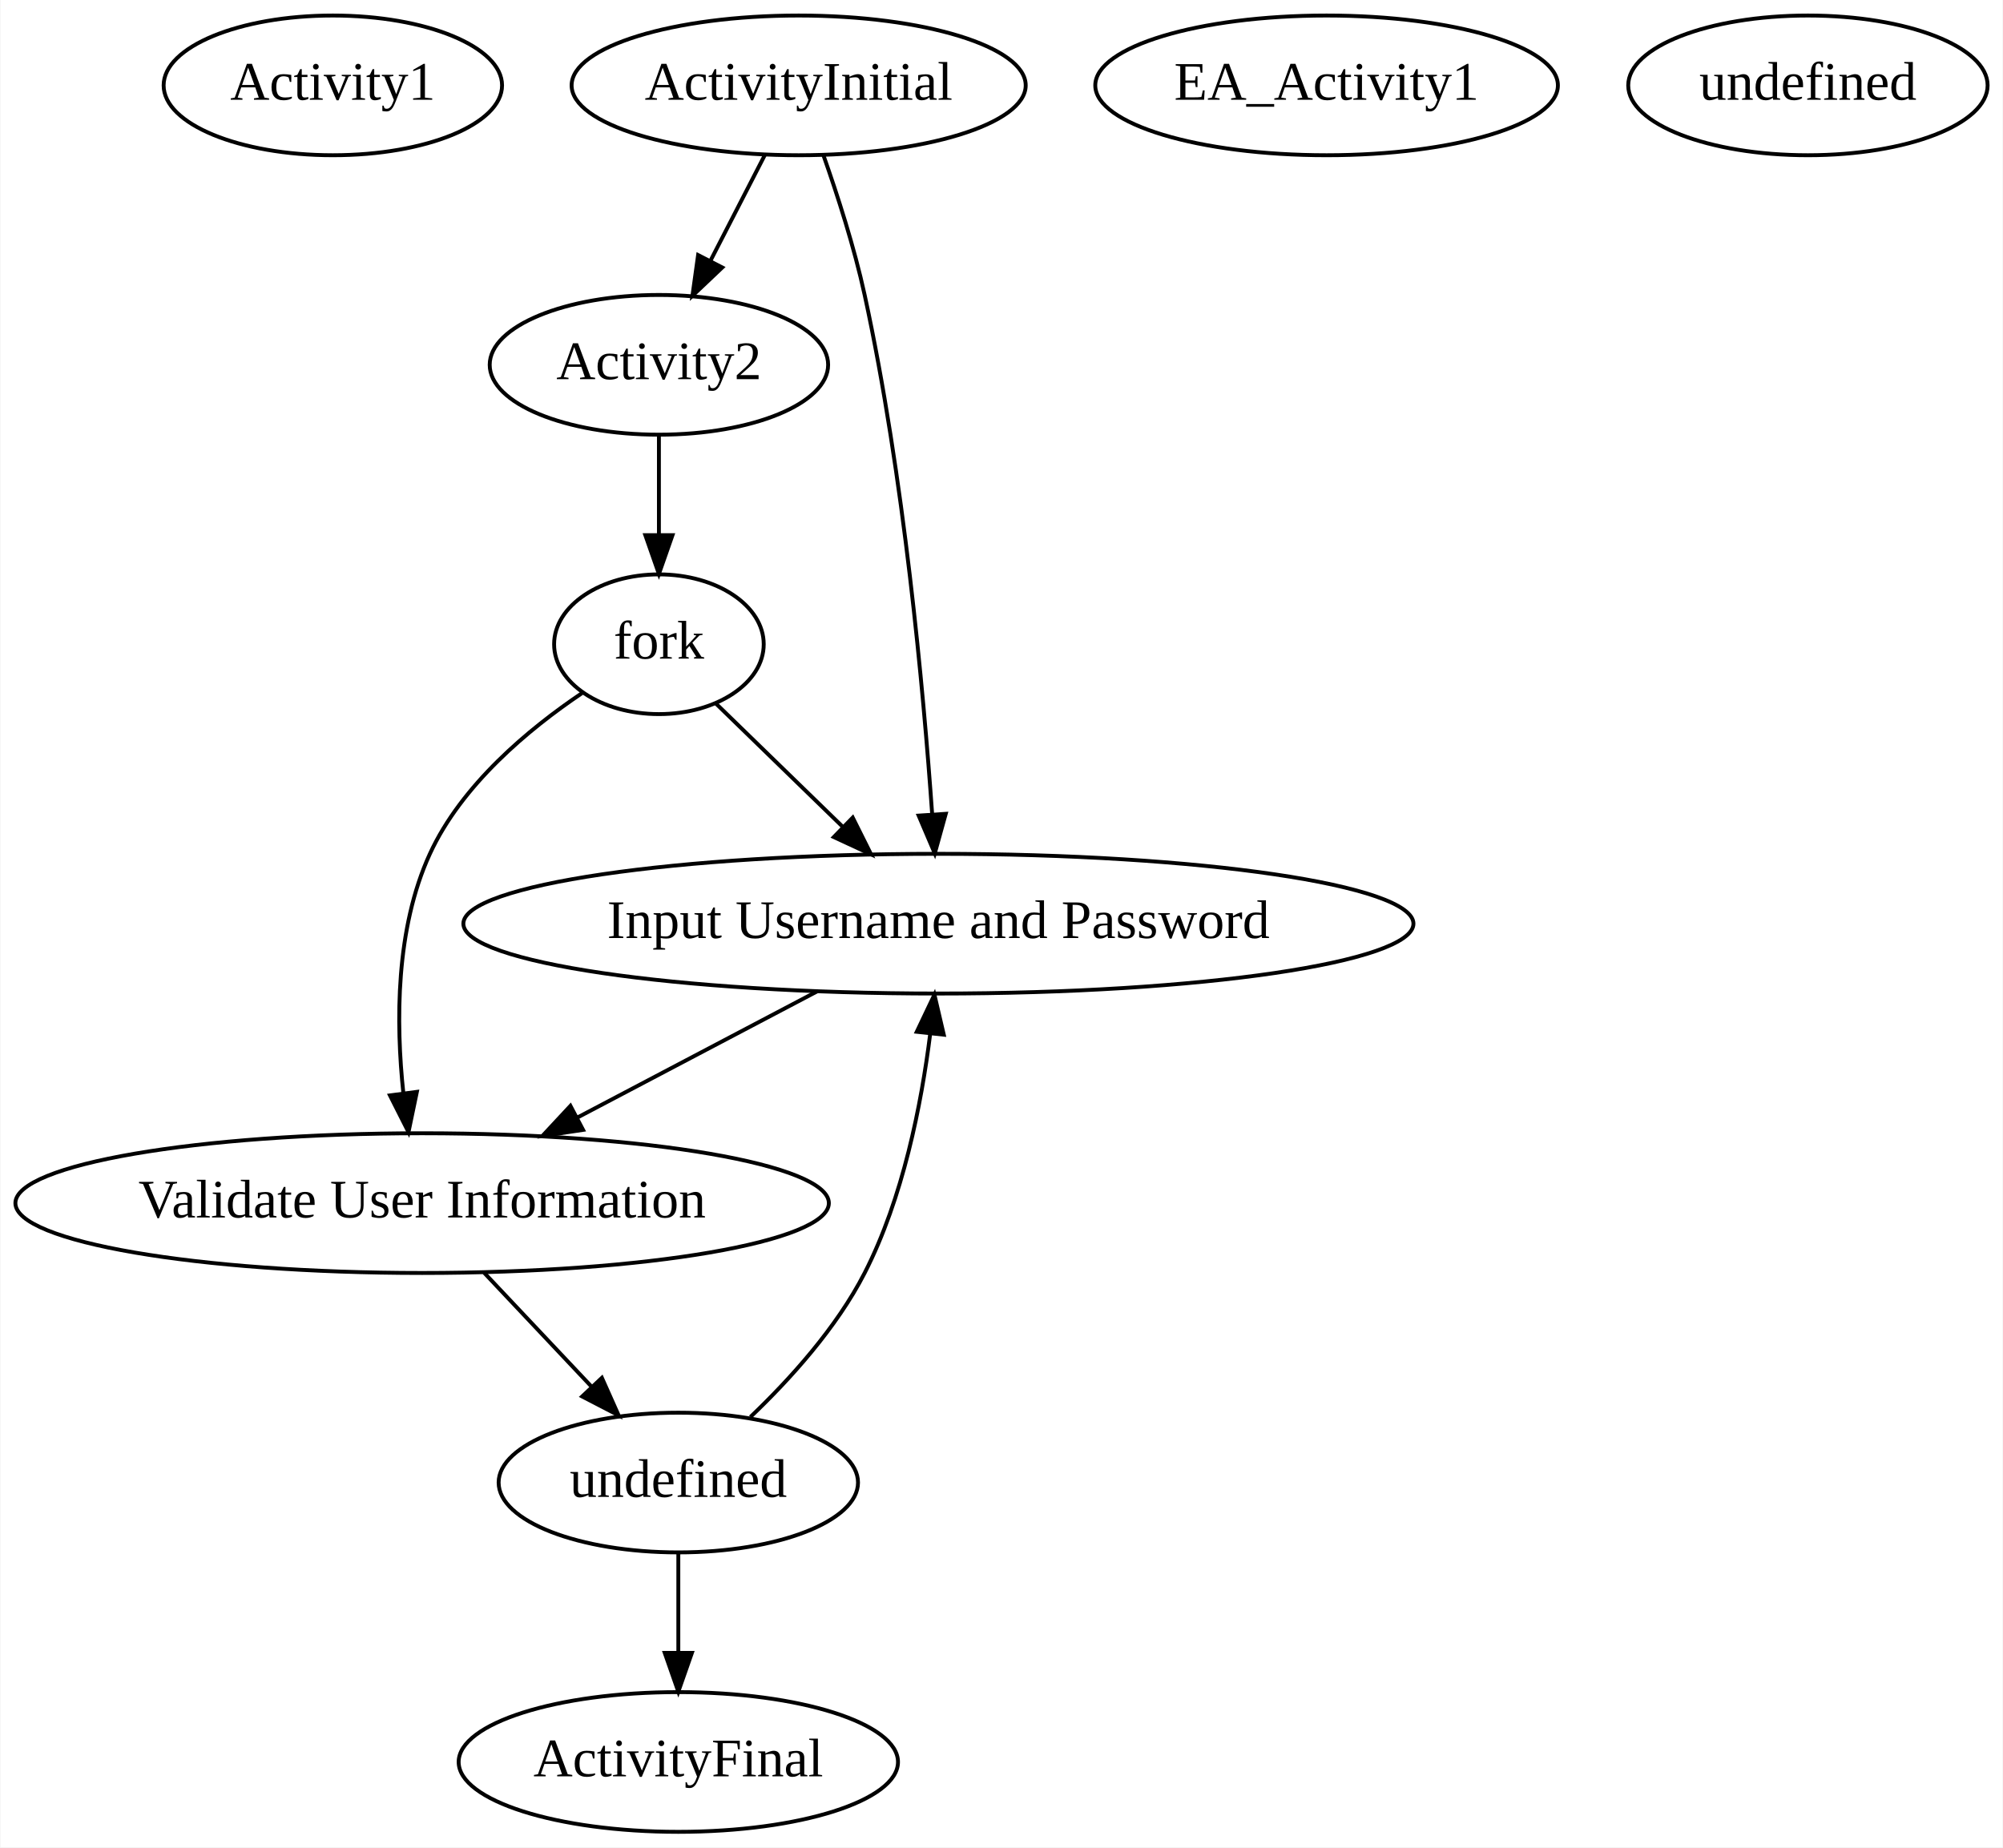
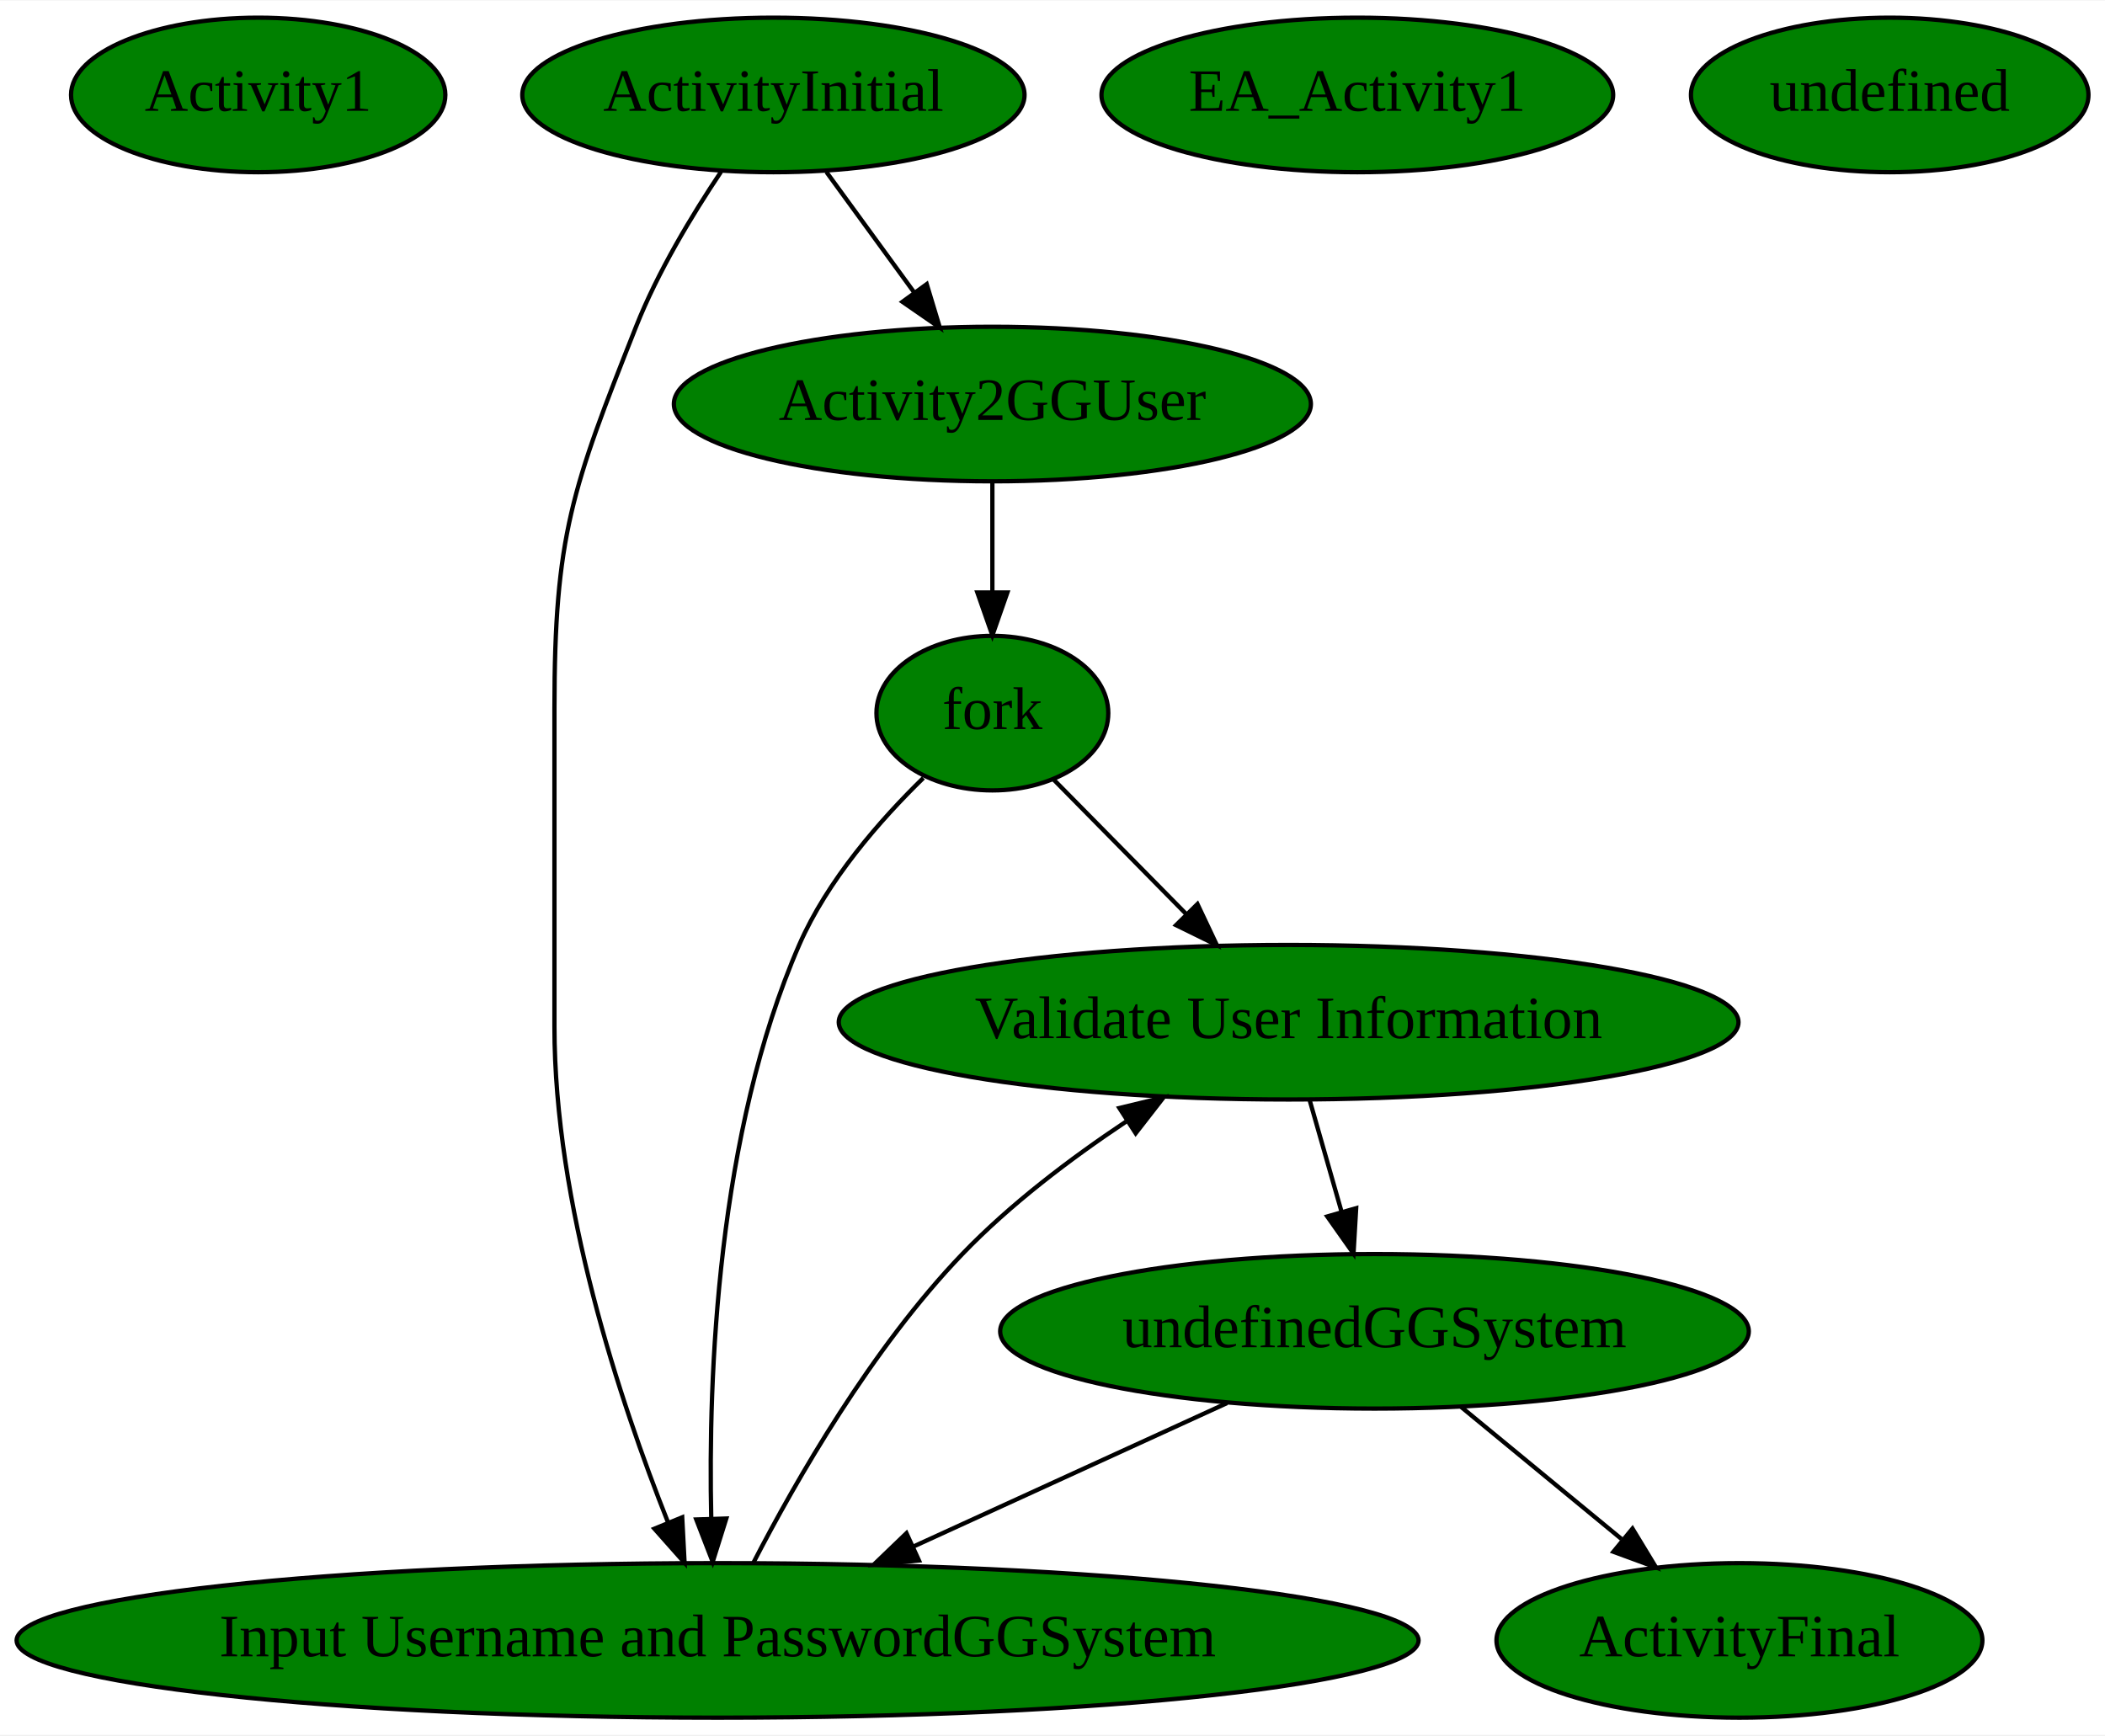
- <svg xmlns="http://www.w3.org/2000/svg" width="516pt" height="476pt" viewBox="0.00 0.00 515.79 476.00">
-   <g id="graph0" class="graph" transform="scale(1 1) rotate(0) translate(4 472)">
-     <polygon fill="white" stroke="none" points="-4,4 -4,-472 511.787,-472 511.787,4 -4,4" />
+ <svg xmlns="http://www.w3.org/2000/svg" width="490pt" height="404pt" viewBox="0.00 0.00 490.28 404.00">
+   <g id="graph0" class="graph" transform="scale(1 1) rotate(0) translate(4 400)">
+     <polygon fill="white" stroke="none" points="-4,4 -4,-400 486.281,-400 486.281,4 -4,4" />
    <g id="node1" class="node">
-       <ellipse fill="none" stroke="black" cx="81.641" cy="-450" rx="43.592" ry="18" />
-       <text text-anchor="middle" x="81.641" y="-446.3" font-family="Times New Roman,serif" font-size="14.00">Activity1</text>
+       <ellipse fill="green" stroke="black" cx="56.136" cy="-378" rx="43.592" ry="18" />
+       <text text-anchor="middle" x="56.136" y="-374.3" font-family="Times New Roman,serif" font-size="14.00">Activity1</text>
    </g>
    <g id="node2" class="node">
-       <ellipse fill="none" stroke="black" cx="165.641" cy="-378" rx="43.592" ry="18" />
-       <text text-anchor="middle" x="165.641" y="-374.3" font-family="Times New Roman,serif" font-size="14.00">Activity2</text>
+       <ellipse fill="green" stroke="black" cx="296.136" cy="-162" rx="104.782" ry="18" />
+       <text text-anchor="middle" x="296.136" y="-158.3" font-family="Times New Roman,serif" font-size="14.00">Validate User Information</text>
+     </g>
+     <g id="node8" class="node">
+       <ellipse fill="green" stroke="black" cx="316.136" cy="-90" rx="87.185" ry="18" />
+       <text text-anchor="middle" x="316.136" y="-86.3" font-family="Times New Roman,serif" font-size="14.00">undefinedGGSystem</text>
+     </g>
+     <g id="edge1" class="edge">
+       <path fill="none" stroke="black" d="M301.079,-143.697C303.308,-135.898 305.99,-126.509 308.47,-117.829" />
+       <polygon fill="black" stroke="black" points="311.867,-118.681 311.249,-108.104 305.136,-116.758 311.867,-118.681" />
+     </g>
+     <g id="node3" class="node">
+       <ellipse fill="green" stroke="black" cx="312.136" cy="-378" rx="59.59" ry="18" />
+       <text text-anchor="middle" x="312.136" y="-374.3" font-family="Times New Roman,serif" font-size="14.00">EA_Activity1</text>
+     </g>
+     <g id="node4" class="node">
+       <ellipse fill="green" stroke="black" cx="436.136" cy="-378" rx="46.292" ry="18" />
+       <text text-anchor="middle" x="436.136" y="-374.3" font-family="Times New Roman,serif" font-size="14.00">undefined</text>
+     </g>
+     <g id="node5" class="node">
+       <ellipse fill="green" stroke="black" cx="401.136" cy="-18" rx="56.59" ry="18" />
+       <text text-anchor="middle" x="401.136" y="-14.3" font-family="Times New Roman,serif" font-size="14.00">ActivityFinal</text>
+     </g>
+     <g id="node6" class="node">
+       <ellipse fill="green" stroke="black" cx="176.136" cy="-378" rx="58.49" ry="18" />
+       <text text-anchor="middle" x="176.136" y="-374.3" font-family="Times New Roman,serif" font-size="14.00">ActivityInitial</text>
+     </g>
+     <g id="node9" class="node">
+       <ellipse fill="green" stroke="black" cx="163.136" cy="-18" rx="163.271" ry="18" />
+       <text text-anchor="middle" x="163.136" y="-14.3" font-family="Times New Roman,serif" font-size="14.00">Input Username and PasswordGGSystem</text>
+     </g>
+     <g id="edge3" class="edge">
+       <path fill="none" stroke="black" d="M163.932,-360.095C157.197,-350.043 149.197,-336.793 144.136,-324 129.255,-286.39 125.136,-275.447 125.136,-235 125.136,-235 125.136,-235 125.136,-161 125.136,-119.633 140.37,-73.722 151.547,-45.605" />
+       <polygon fill="black" stroke="black" points="154.892,-46.673 155.446,-36.093 148.415,-44.019 154.892,-46.673" />
    </g>
    <g id="node10" class="node">
-       <ellipse fill="none" stroke="black" cx="165.641" cy="-306" rx="27" ry="18" />
-       <text text-anchor="middle" x="165.641" y="-302.3" font-family="Times New Roman,serif" font-size="14.00">fork</text>
-     </g>
-     <g id="edge1" class="edge">
-       <path fill="none" stroke="black" d="M165.641,-359.697C165.641,-351.983 165.641,-342.712 165.641,-334.112" />
-       <polygon fill="black" stroke="black" points="169.141,-334.104 165.641,-324.104 162.141,-334.104 169.141,-334.104" />
-     </g>
-     <g id="node3" class="node">
-       <ellipse fill="none" stroke="black" cx="237.641" cy="-234" rx="122.379" ry="18" />
-       <text text-anchor="middle" x="237.641" y="-230.3" font-family="Times New Roman,serif" font-size="14.00">Input Username and Password</text>
-     </g>
-     <g id="node4" class="node">
-       <ellipse fill="none" stroke="black" cx="104.641" cy="-162" rx="104.782" ry="18" />
-       <text text-anchor="middle" x="104.641" y="-158.3" font-family="Times New Roman,serif" font-size="14.00">Validate User Information</text>
+       <ellipse fill="green" stroke="black" cx="227.136" cy="-306" rx="74.187" ry="18" />
+       <text text-anchor="middle" x="227.136" y="-302.3" font-family="Times New Roman,serif" font-size="14.00">Activity2GGUser</text>
    </g>
    <g id="edge2" class="edge">
-       <path fill="none" stroke="black" d="M206.458,-216.588C188.032,-206.89 164.509,-194.51 144.716,-184.092" />
-       <polygon fill="black" stroke="black" points="146.107,-180.869 135.628,-179.309 142.847,-187.064 146.107,-180.869" />
+       <path fill="none" stroke="black" d="M188.481,-360.055C194.62,-351.629 202.16,-341.28 208.946,-331.966" />
+       <polygon fill="black" stroke="black" points="211.844,-333.932 214.904,-323.789 206.186,-329.81 211.844,-333.932" />
    </g>
    <g id="node7" class="node">
-       <ellipse fill="none" stroke="black" cx="170.641" cy="-90" rx="46.292" ry="18" />
-       <text text-anchor="middle" x="170.641" y="-86.3" font-family="Times New Roman,serif" font-size="14.00">undefined</text>
+       <ellipse fill="green" stroke="black" cx="227.136" cy="-234" rx="27" ry="18" />
+       <text text-anchor="middle" x="227.136" y="-230.3" font-family="Times New Roman,serif" font-size="14.00">fork</text>
    </g>
-     <g id="edge3" class="edge">
-       <path fill="none" stroke="black" d="M120.617,-144.055C128.926,-135.243 139.217,-124.328 148.3,-114.694" />
-       <polygon fill="black" stroke="black" points="150.952,-116.984 155.266,-107.307 145.859,-112.182 150.952,-116.984" />
+     <g id="edge7" class="edge">
+       <path fill="none" stroke="black" d="M241.432,-218.496C250.326,-209.473 261.986,-197.644 272.255,-187.227" />
+       <polygon fill="black" stroke="black" points="274.9,-189.529 279.427,-179.951 269.914,-184.615 274.9,-189.529" />
    </g>
-     <g id="node5" class="node">
-       <ellipse fill="none" stroke="black" cx="337.641" cy="-450" rx="59.59" ry="18" />
-       <text text-anchor="middle" x="337.641" y="-446.3" font-family="Times New Roman,serif" font-size="14.00">EA_Activity1</text>
+     <g id="edge6" class="edge">
+       <path fill="none" stroke="black" d="M211.063,-218.902C200.98,-209.068 188.69,-195.051 182.136,-180 163.054,-136.182 160.927,-79.659 161.657,-46.563" />
+       <polygon fill="black" stroke="black" points="165.165,-46.399 161.994,-36.289 158.168,-46.169 165.165,-46.399" />
    </g>
-     <g id="node6" class="node">
-       <ellipse fill="none" stroke="black" cx="461.641" cy="-450" rx="46.292" ry="18" />
-       <text text-anchor="middle" x="461.641" y="-446.3" font-family="Times New Roman,serif" font-size="14.00">undefined</text>
+     <g id="edge8" class="edge">
+       <path fill="none" stroke="black" d="M336.279,-72.411C347.448,-63.213 361.496,-51.644 373.66,-41.627" />
+       <polygon fill="black" stroke="black" points="376.227,-44.047 381.721,-34.988 371.777,-38.644 376.227,-44.047" />
+     </g>
+     <g id="edge9" class="edge">
+       <path fill="none" stroke="black" d="M281.799,-73.291C260.272,-63.442 232.267,-50.629 208.87,-39.924" />
+       <polygon fill="black" stroke="black" points="210.039,-36.611 199.49,-35.633 207.127,-42.976 210.039,-36.611" />
+     </g>
+     <g id="edge4" class="edge">
+       <path fill="none" stroke="black" d="M171.49,-36.124C181.326,-55.14 199.026,-86.043 220.136,-108 231.277,-119.589 245.302,-130.206 258.261,-138.845" />
+       <polygon fill="black" stroke="black" points="256.715,-142.013 267.014,-144.497 260.512,-136.132 256.715,-142.013" />
    </g>
    <g id="edge5" class="edge">
-       <path fill="none" stroke="black" d="M189.21,-106.892C199.4,-116.606 211.4,-129.856 218.641,-144 228.511,-163.281 233.258,-187.435 235.539,-205.713" />
-       <polygon fill="black" stroke="black" points="232.066,-206.148 236.618,-215.715 239.026,-205.397 232.066,-206.148" />
-     </g>
-     <g id="node8" class="node">
-       <ellipse fill="none" stroke="black" cx="170.641" cy="-18" rx="56.59" ry="18" />
-       <text text-anchor="middle" x="170.641" y="-14.3" font-family="Times New Roman,serif" font-size="14.00">ActivityFinal</text>
-     </g>
-     <g id="edge4" class="edge">
-       <path fill="none" stroke="black" d="M170.641,-71.697C170.641,-63.983 170.641,-54.712 170.641,-46.112" />
-       <polygon fill="black" stroke="black" points="174.141,-46.104 170.641,-36.104 167.141,-46.104 174.141,-46.104" />
-     </g>
-     <g id="node9" class="node">
-       <ellipse fill="none" stroke="black" cx="201.641" cy="-450" rx="58.49" ry="18" />
-       <text text-anchor="middle" x="201.641" y="-446.3" font-family="Times New Roman,serif" font-size="14.00">ActivityInitial</text>
-     </g>
-     <g id="edge6" class="edge">
-       <path fill="none" stroke="black" d="M192.926,-432.055C188.725,-423.887 183.595,-413.912 178.922,-404.824" />
-       <polygon fill="black" stroke="black" points="181.961,-403.081 174.275,-395.789 175.736,-406.283 181.961,-403.081" />
-     </g>
-     <g id="edge7" class="edge">
-       <path fill="none" stroke="black" d="M208.003,-432.042C211.632,-421.751 215.974,-408.276 218.641,-396 228.733,-349.544 233.779,-294.304 236.044,-262.094" />
-       <polygon fill="black" stroke="black" points="239.537,-262.31 236.709,-252.099 232.553,-261.845 239.537,-262.31" />
-     </g>
-     <g id="edge8" class="edge">
-       <path fill="none" stroke="black" d="M180.211,-290.834C189.626,-281.681 202.116,-269.538 213.042,-258.915" />
-       <polygon fill="black" stroke="black" points="215.57,-261.339 220.3,-251.859 210.691,-256.32 215.57,-261.339" />
-     </g>
-     <g id="edge9" class="edge">
-       <path fill="none" stroke="black" d="M145.817,-293.4C132.064,-284.13 114.804,-269.766 106.641,-252 97.795,-232.747 97.85,-208.591 99.809,-190.305" />
-       <polygon fill="black" stroke="black" points="103.291,-190.67 101.13,-180.298 96.351,-189.754 103.291,-190.67" />
+       <path fill="none" stroke="black" d="M227.136,-287.697C227.136,-279.983 227.136,-270.712 227.136,-262.112" />
+       <polygon fill="black" stroke="black" points="230.636,-262.104 227.136,-252.104 223.636,-262.104 230.636,-262.104" />
    </g>
  </g>
</svg>
